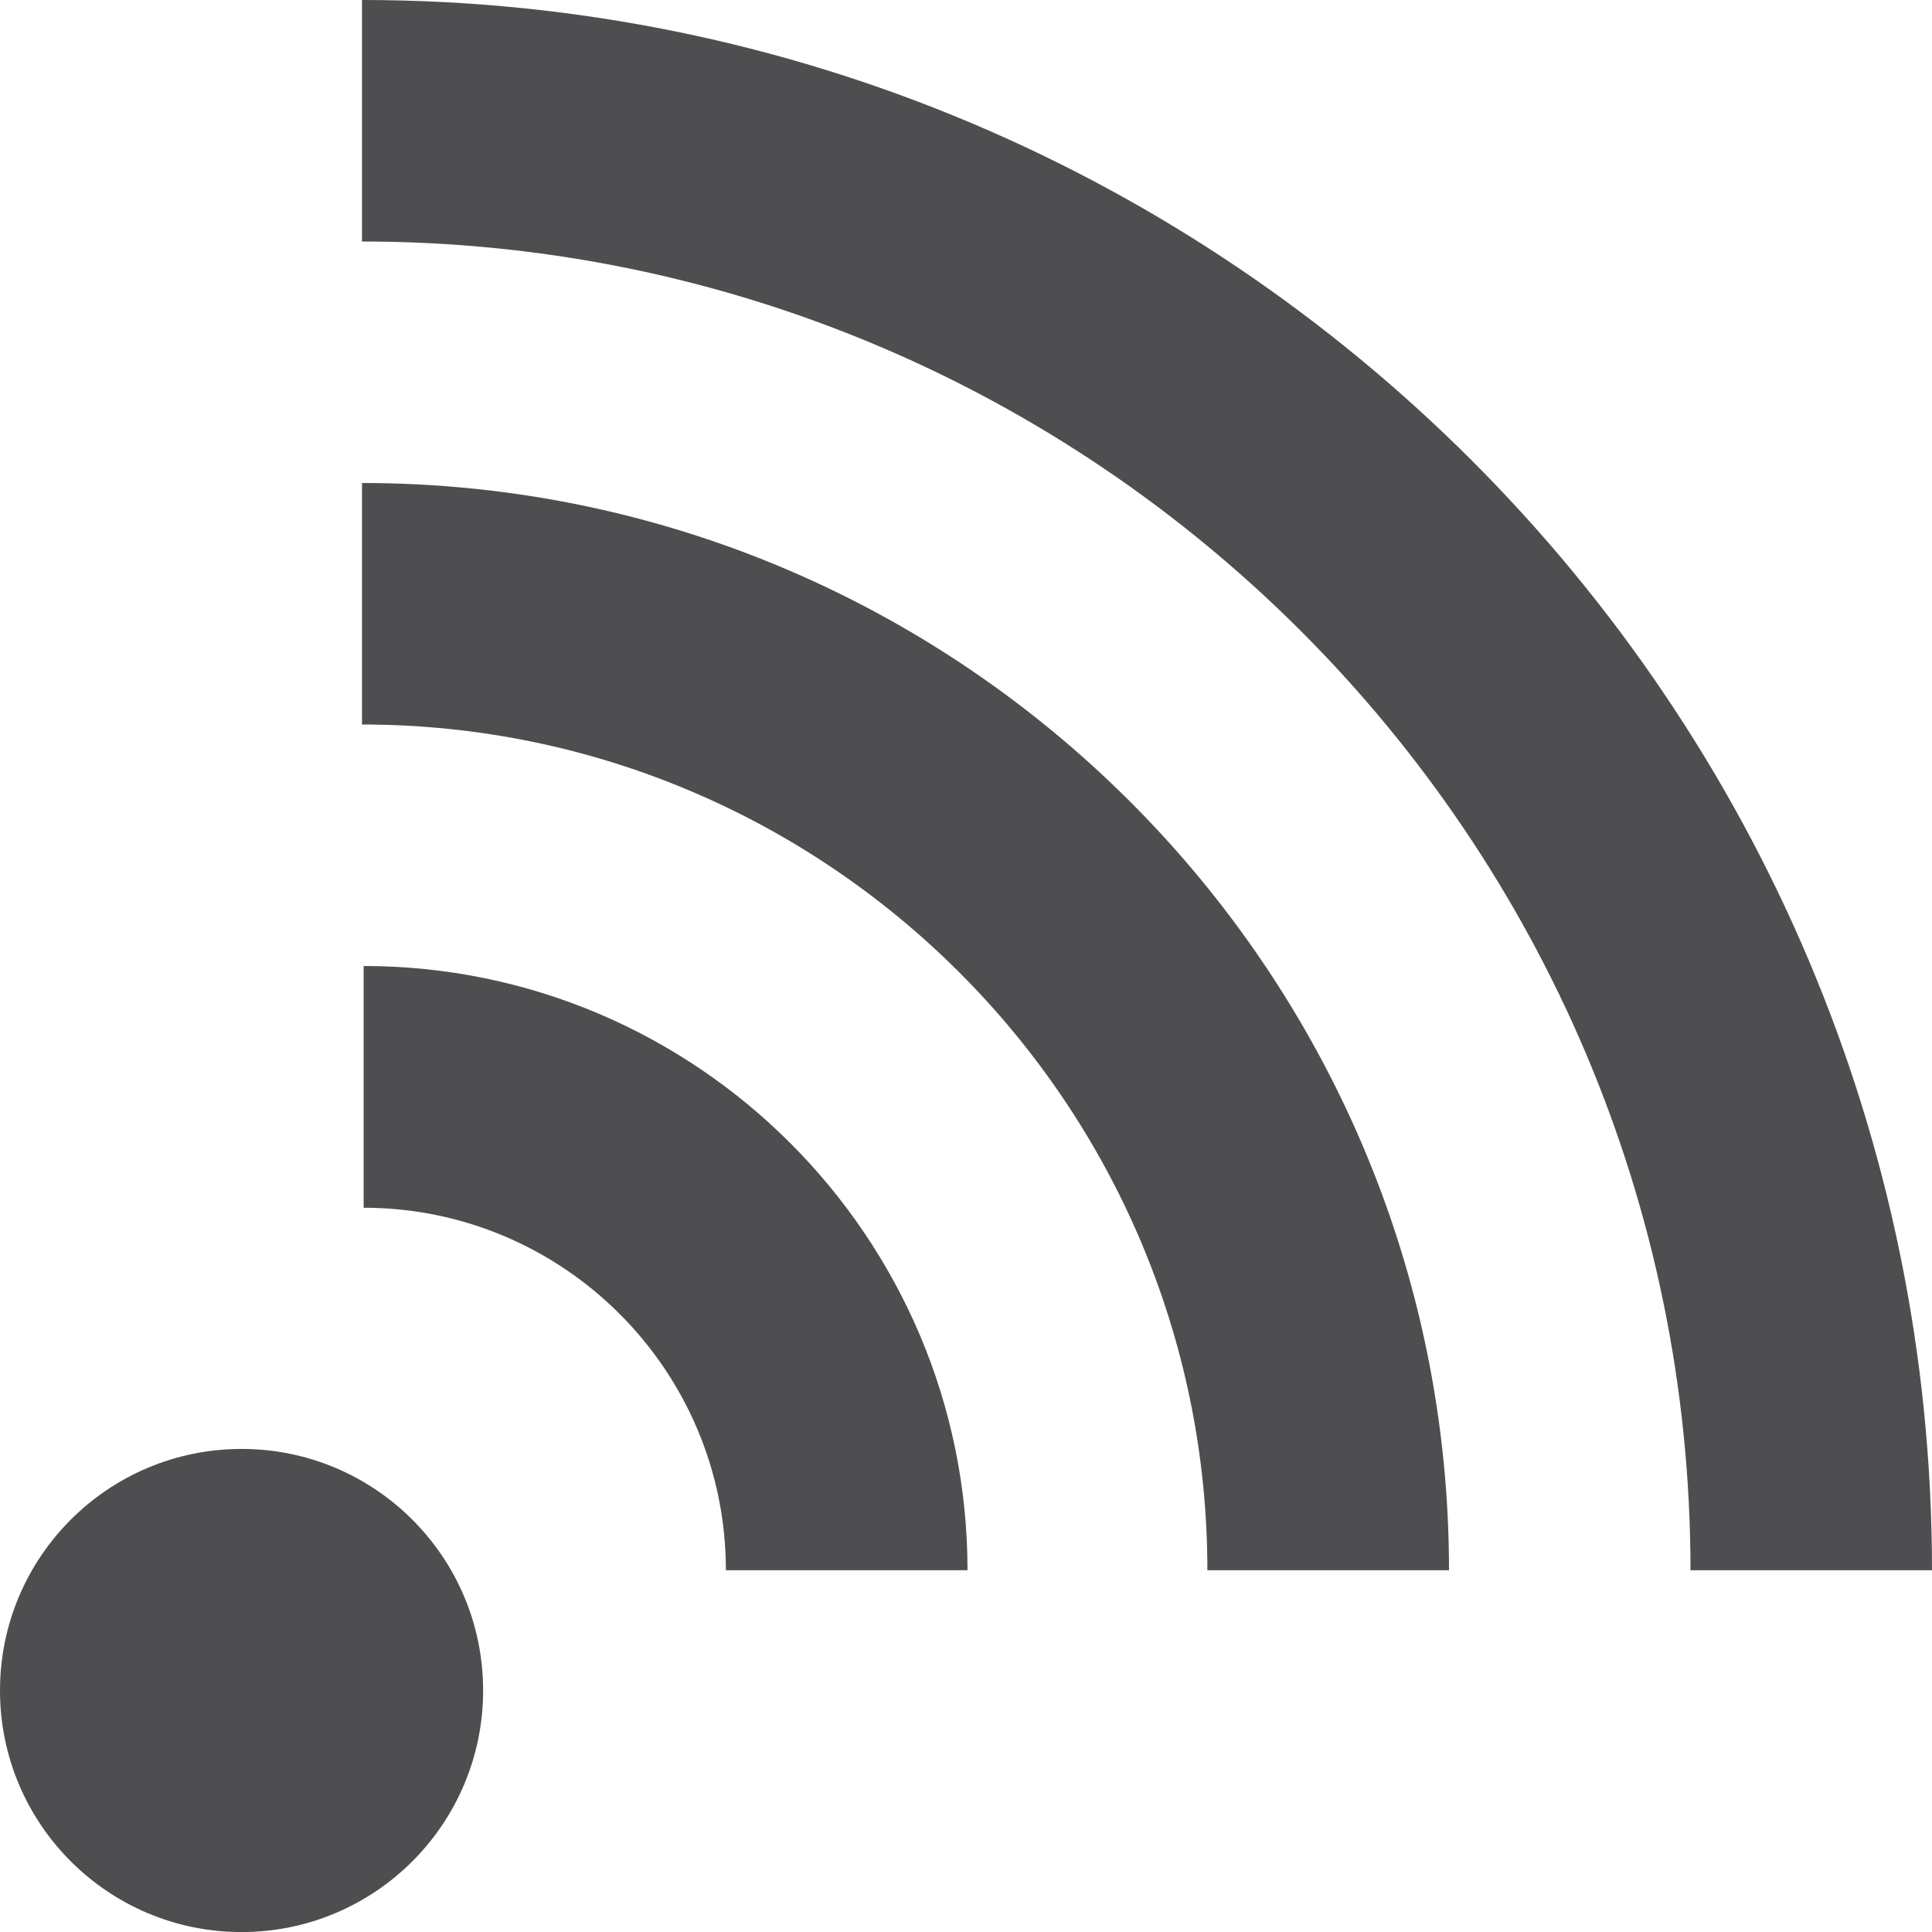
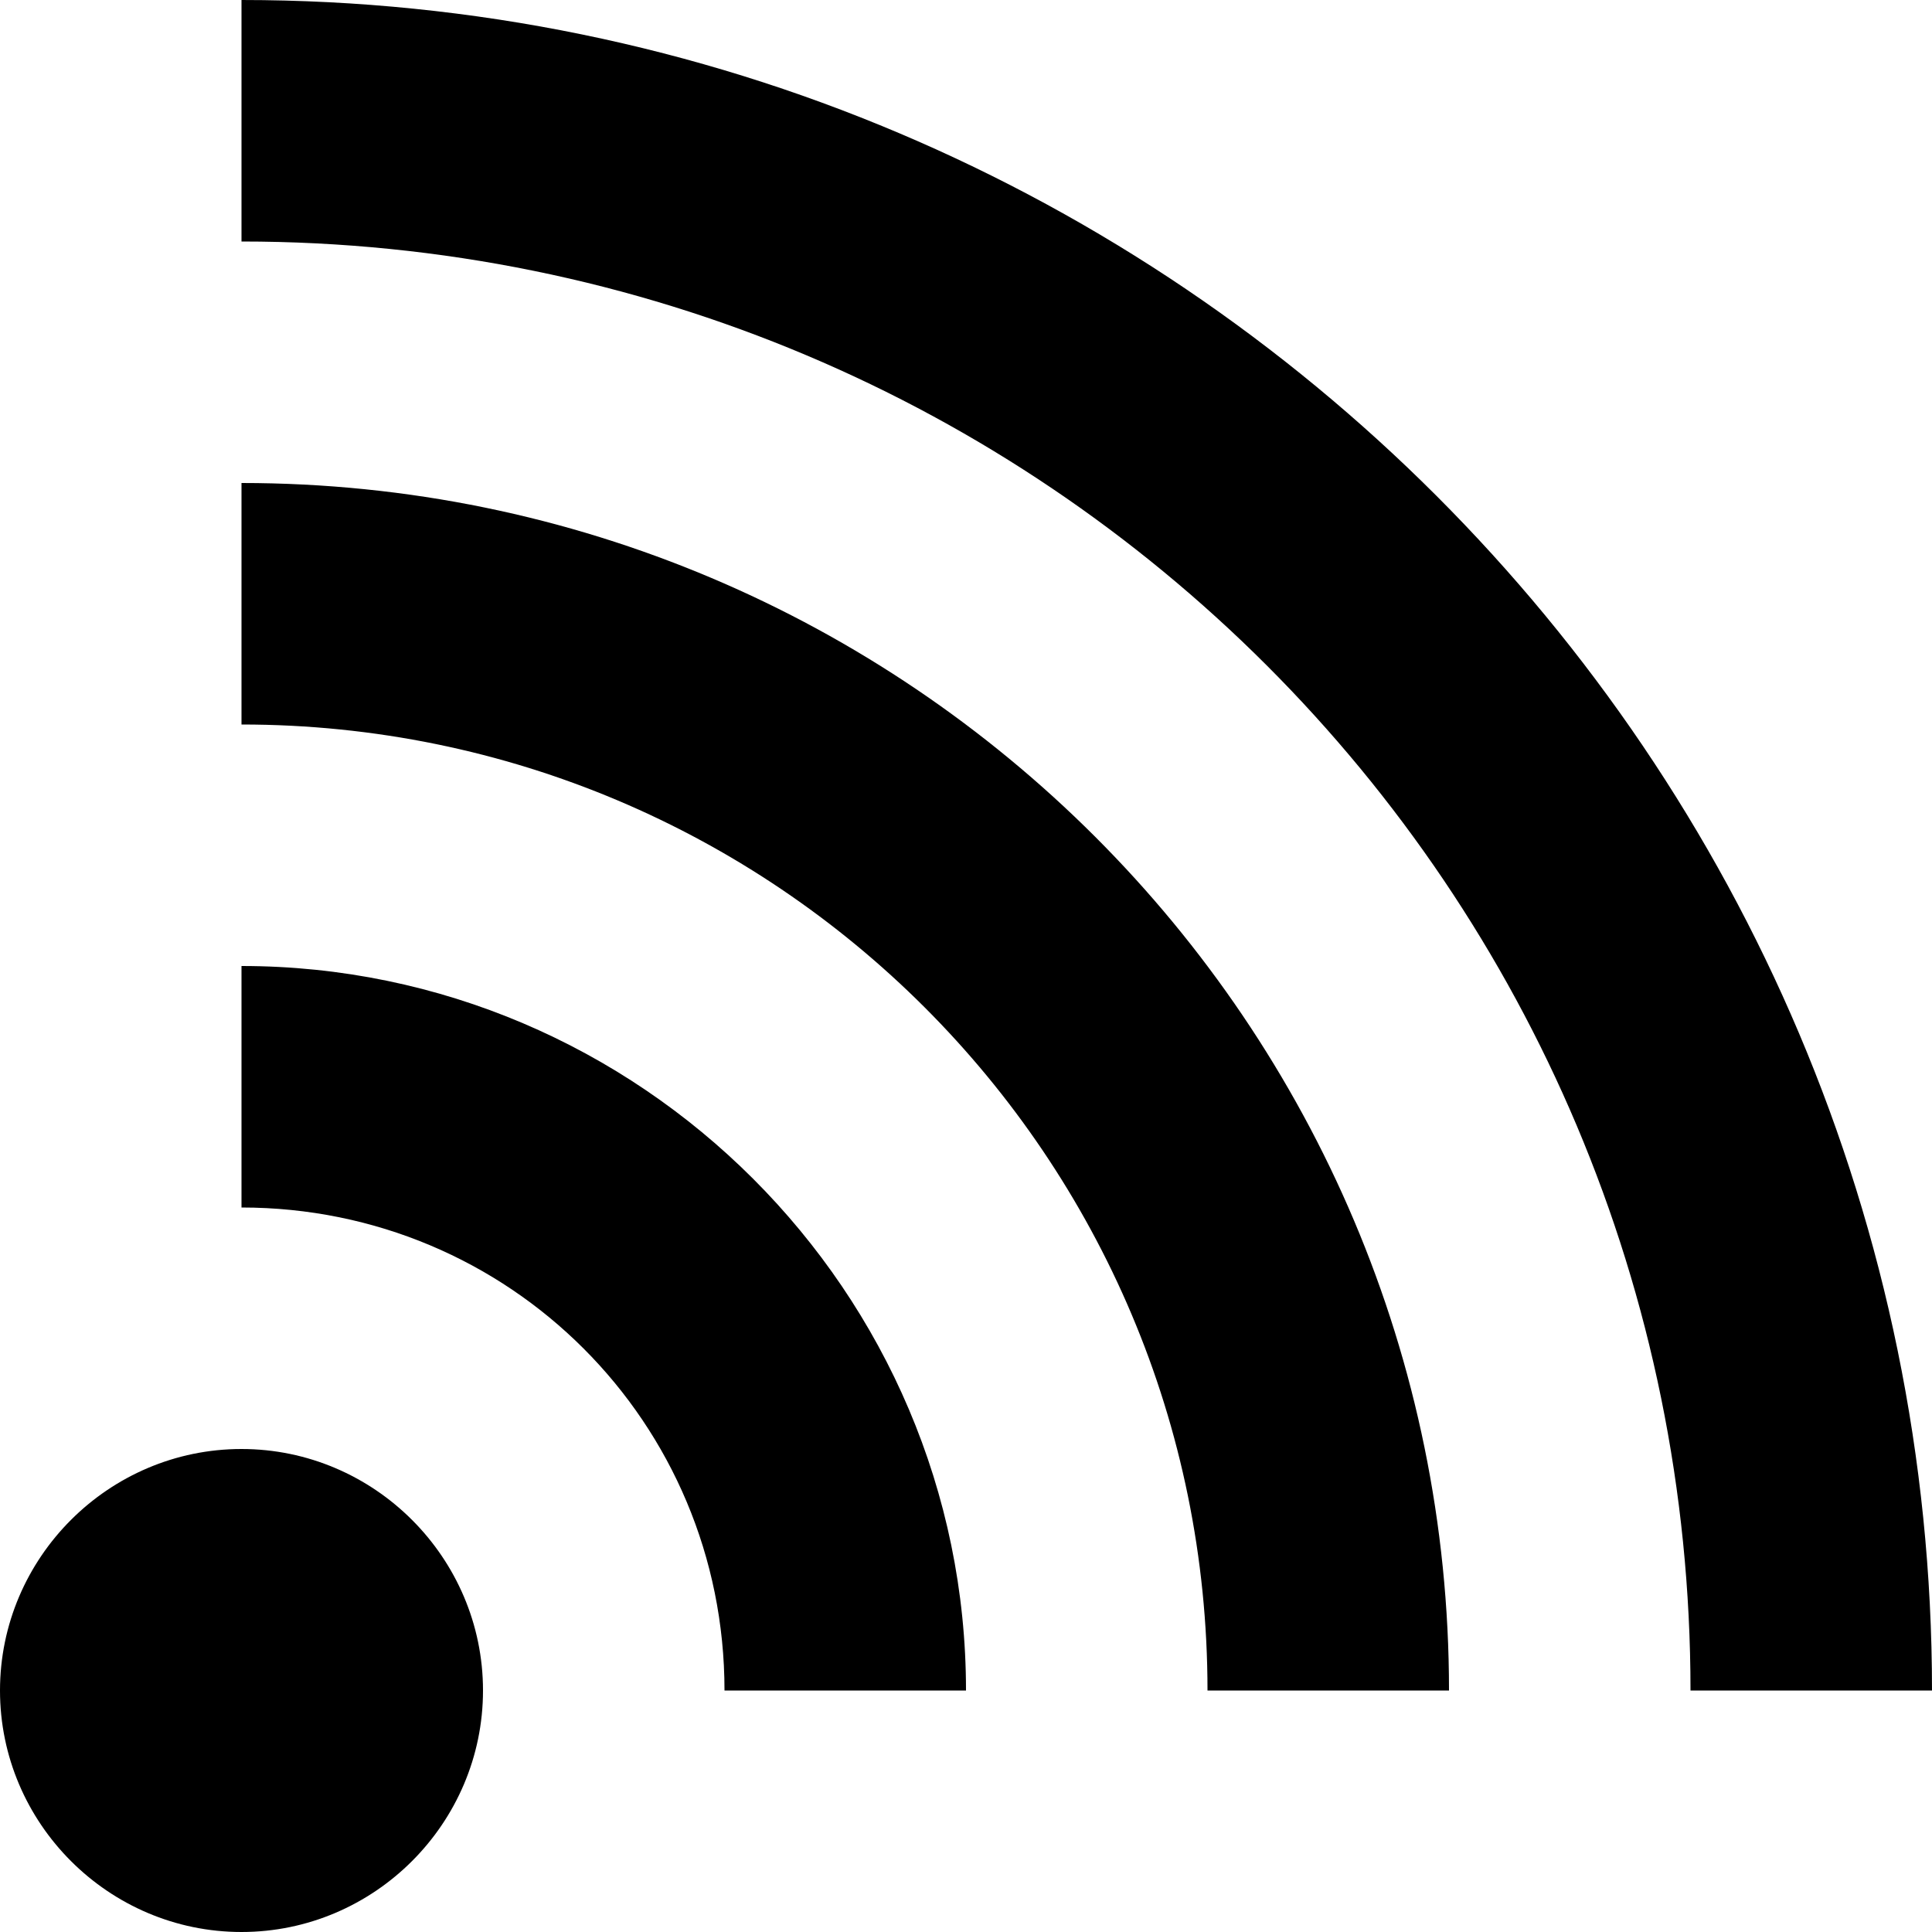
- <svg xmlns="http://www.w3.org/2000/svg" version="1.1" x="0px" y="0px" width="32px" height="32px" viewBox="0 0 32 32" style="enable-background:new 0 0 32 32;" xml:space="preserve">
-   <g id="Layer_1">
- </g>
-   <g id="rss">
-     <g>
-       <circle style="fill:#4E4E50;" cx="4.001" cy="28" r="4.001" />
-       <g>
-         <path style="fill:#4E4E50;" d="M6.023,20.004c3.309,0,6,2.691,6,6.004h4.002C16.025,20.492,11.537,16,6.023,16V20.004z" />
-       </g>
-       <g>
-         <path style="fill:#4E4E50;" d="M5.996,12c7.719,0,14.002,6.285,14.002,14.008H24C24,16.078,15.924,8,5.996,8V12z" />
-       </g>
-       <g>
-         <path style="fill:#4E4E50;" d="M5.996,4C18.129,4,28,13.871,28,26.008h4C32,11.664,20.336,0,5.996,0V4z" />
-       </g>
-     </g>
-   </g>
+ <svg xmlns="http://www.w3.org/2000/svg" width="8" height="8" viewBox="0 0 8 8">
+   <path d="M1 0v1c3.32 0 6 2.68 6 6h1c0-3.86-3.14-7-7-7zm0 2v1c2.21 0 4 1.79 4 4h1c0-2.76-2.24-5-5-5zm0 2v1c1.11 0 2 .89 2 2h1c0-1.65-1.35-3-3-3zm0 2c-.55 0-1 .45-1 1s.45 1 1 1 1-.45 1-1-.45-1-1-1z" />
</svg>
